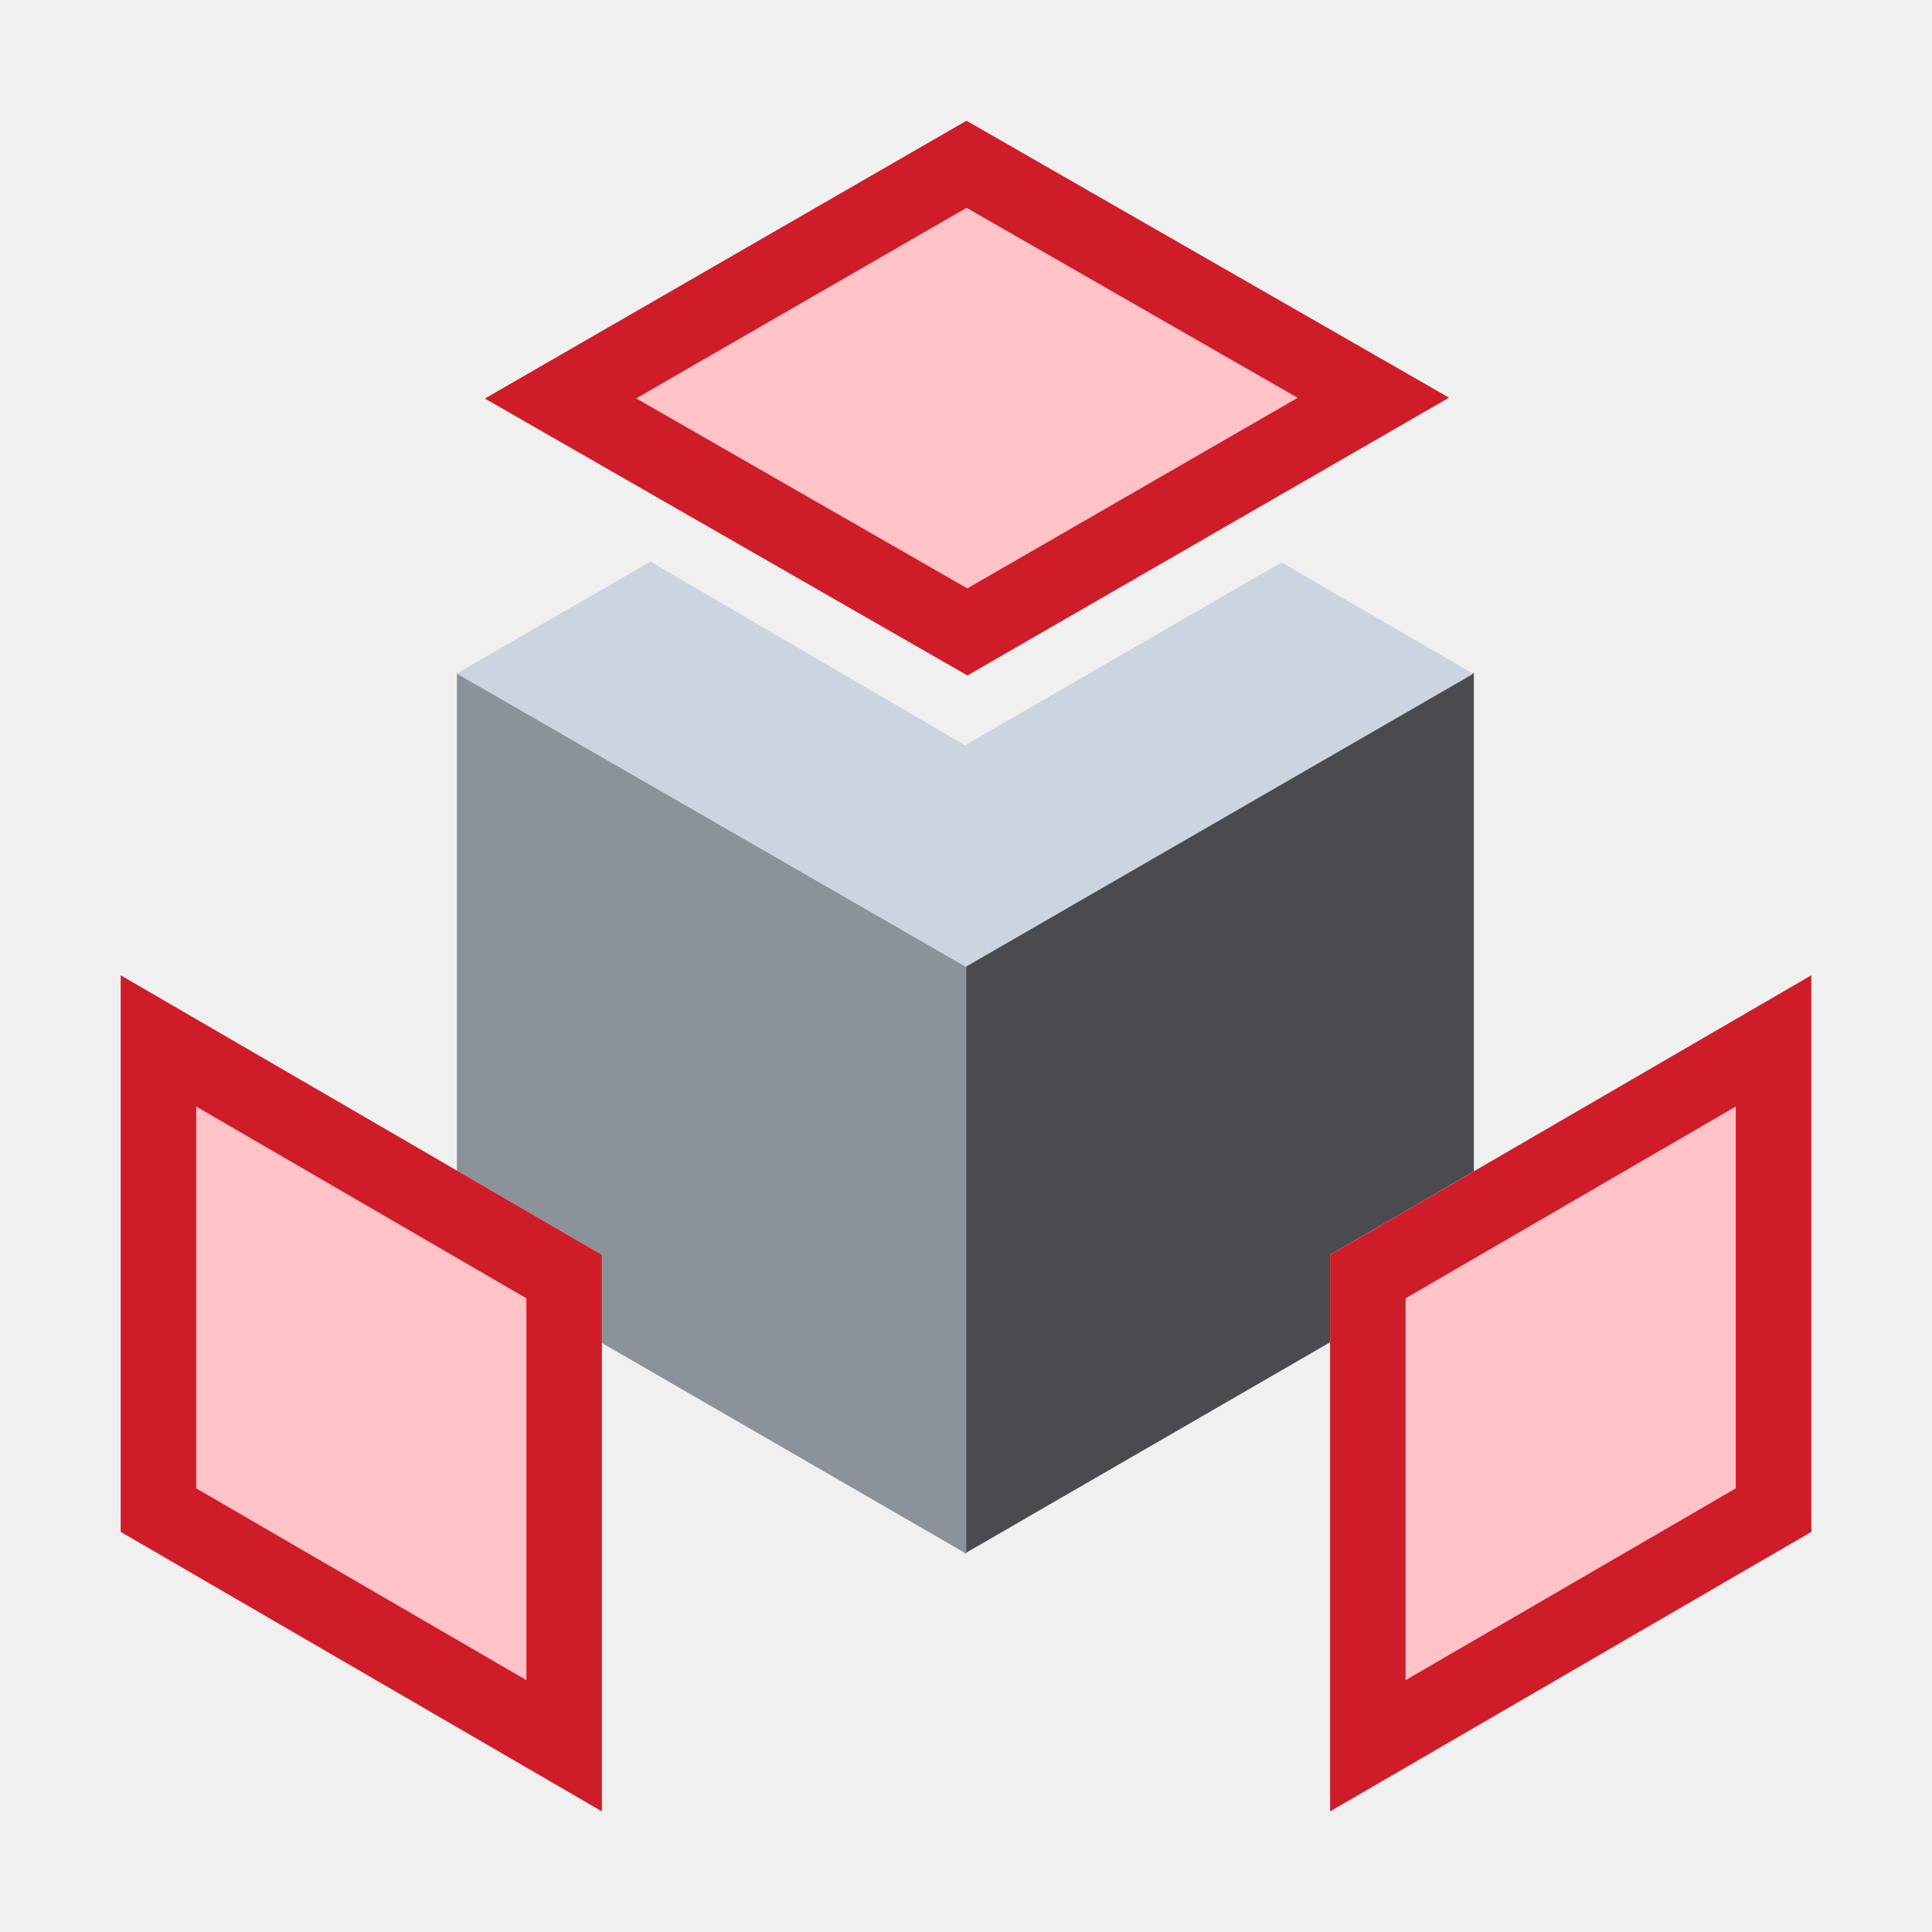
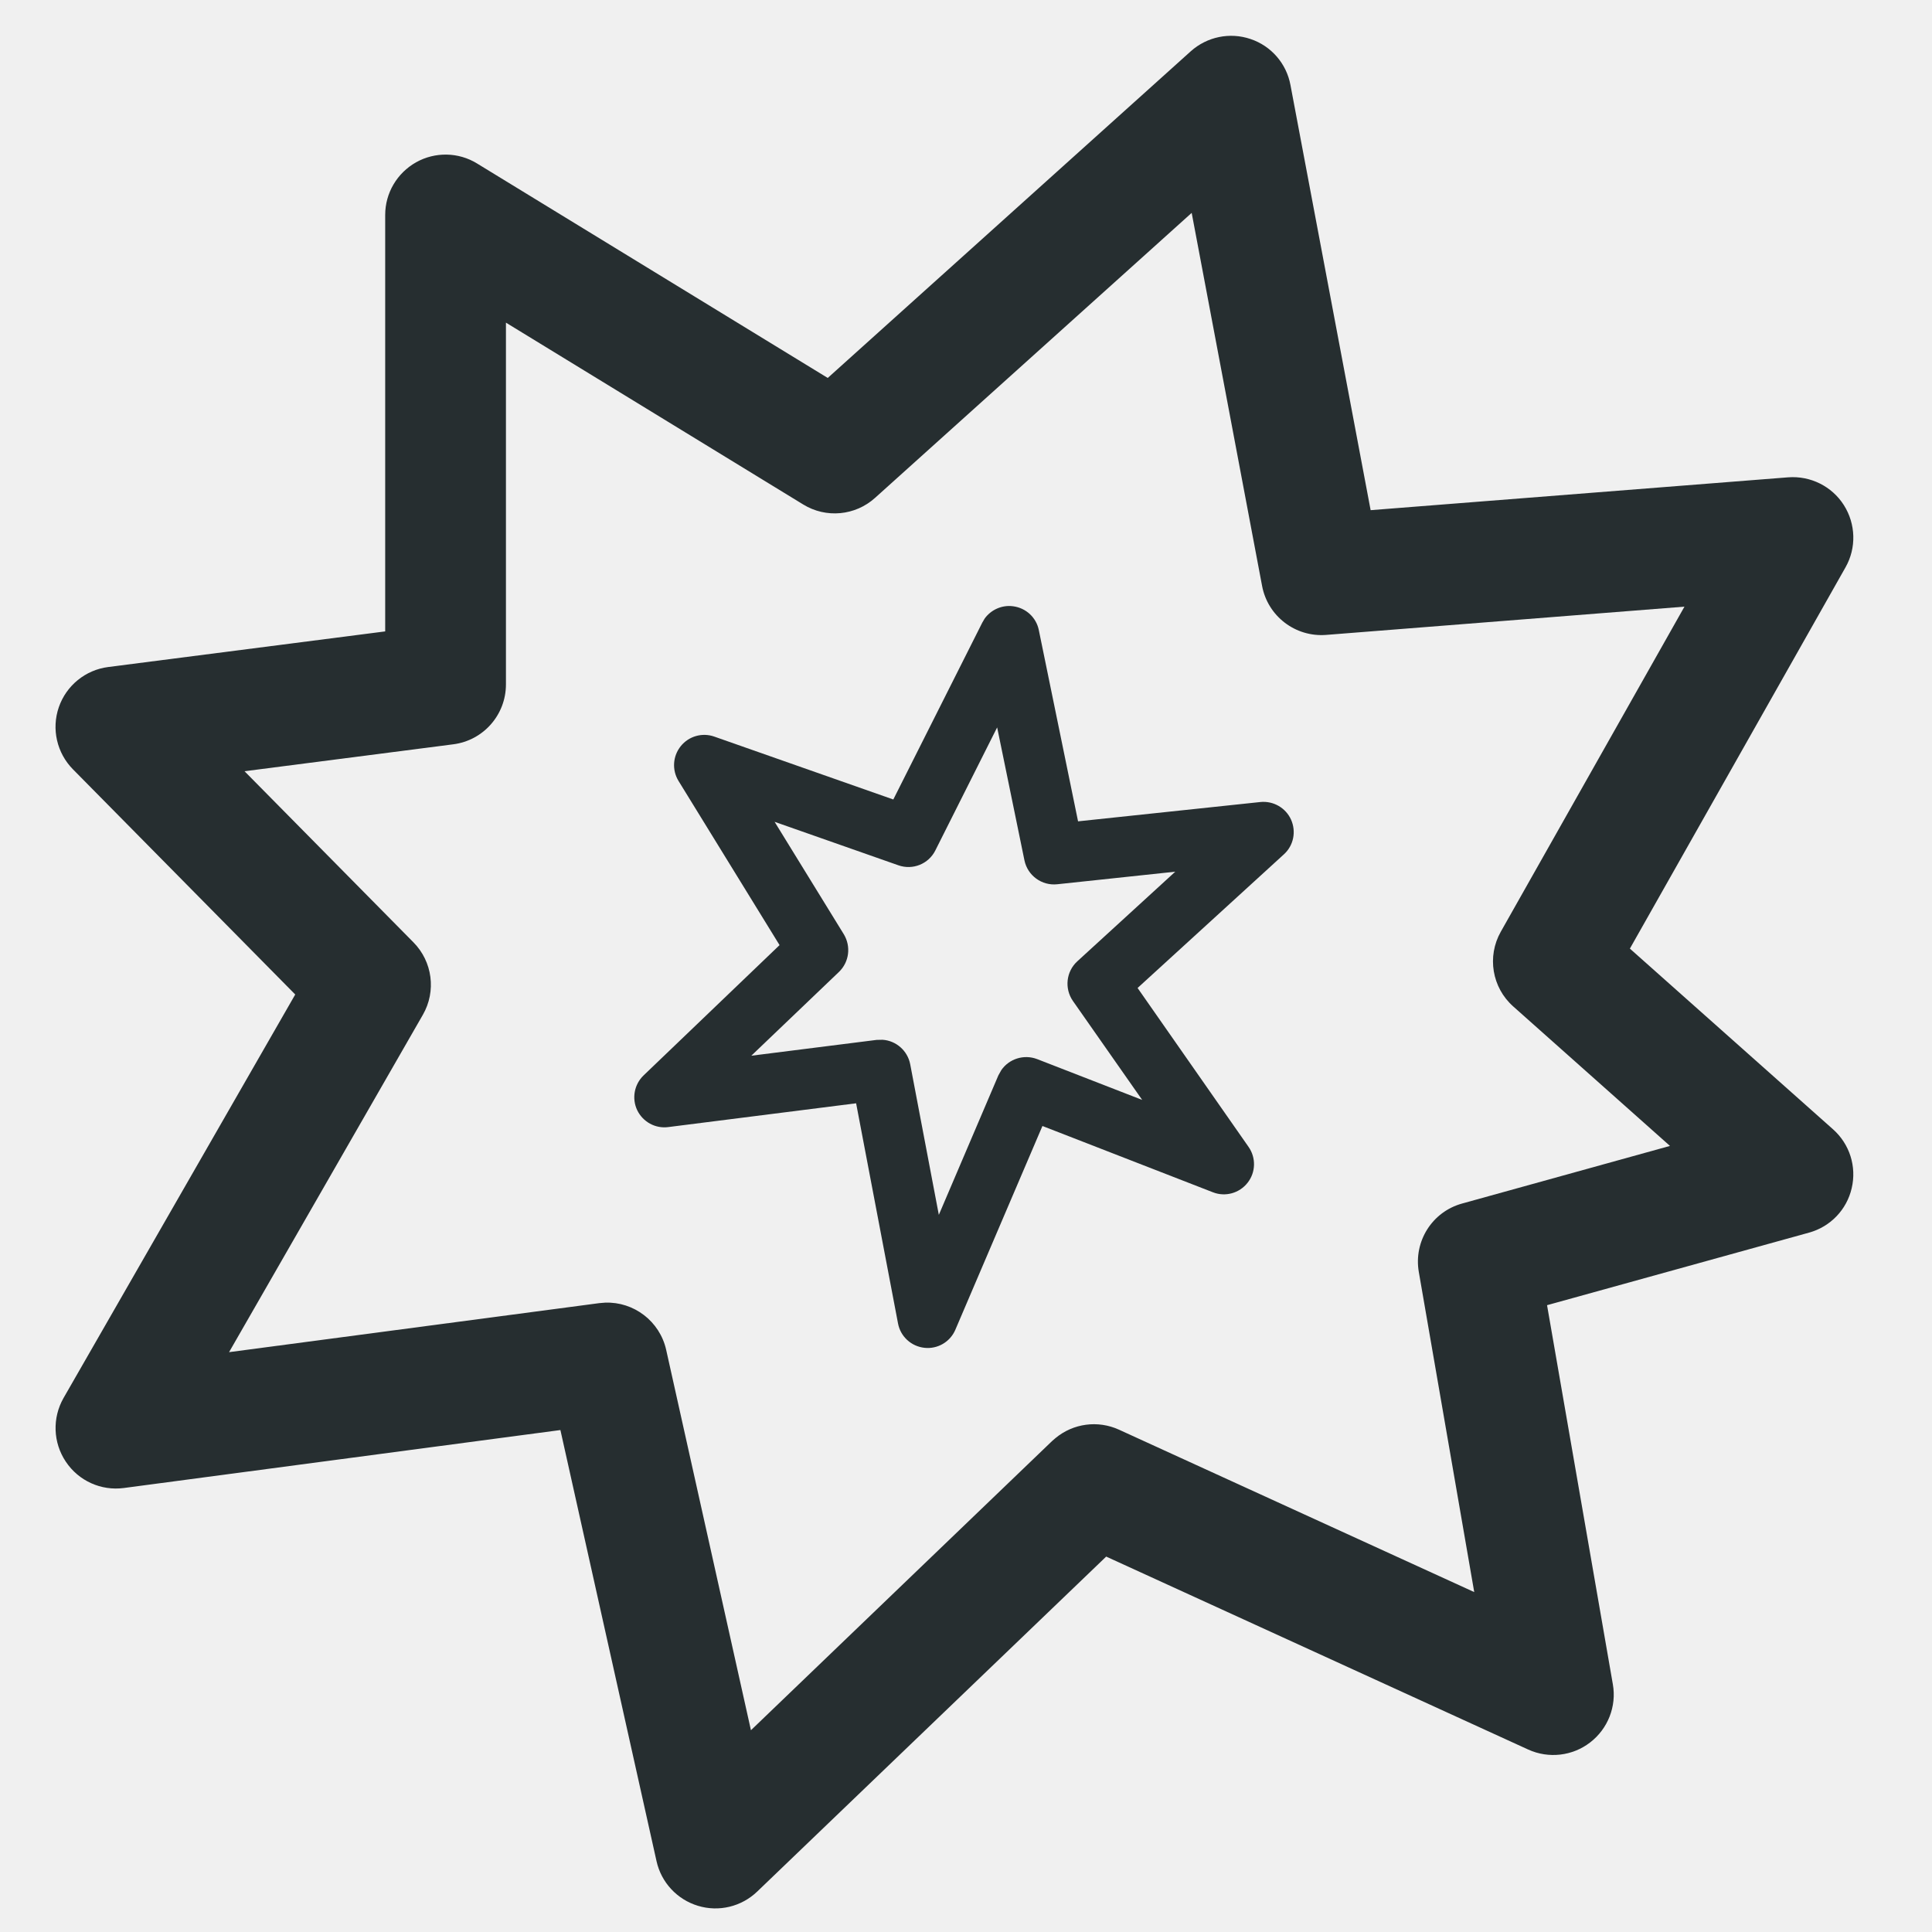
- <svg xmlns="http://www.w3.org/2000/svg" t="1780017613519" class="icon" viewBox="0 0 1024 1024" version="1.1" p-id="5595" width="200" height="200">
-   <path d="M511.17 511.258v312.246l270-156.123V356.504l-270 154.754z" fill="#494B4E" p-id="5596" />
-   <path d="M512.17 511.258v312.246l-270-156.123V356.504l270 154.754z" fill="#8C9299" p-id="5597" />
-   <path d="M344.76 297.656l166.74 97.342 167.725-96.926 101.631 59.059-268.991 155.302L242 356.984l102.76-59.328z" fill="#CCD5DF" p-id="5598" />
-   <path d="M512.255 64L257 211.236 512.745 358 768 210.764 512.255 64z" fill="#FFC2C6" p-id="5599" />
-   <path d="M512.255 64L727.87 187.735 768 210.764l-40.079 23.119L512.745 358 297.13 234.265 257 211.236l40.08-23.119L512.254 64zM337.209 211.147l175.485 100.705 175.097-100.999-175.485-100.705-175.097 100.999z" fill="#CE1D29" p-id="5600" />
-   <path d="M319 960L64 811.893V517l255 148.107V960z" fill="#FFC2C6" p-id="5601" />
-   <path d="M279 936.767L319 960V665.107L64 517v294.893l215 124.874z m0-46.257L104 788.868V586.49l175 101.642V890.51z" fill="#CE1D29" p-id="5602" />
-   <path d="M705 960l255-148.107V517L705 665.107V960z" fill="#FFC2C6" p-id="5603" />
-   <path d="M745 936.767L705 960V665.107L960 517v294.893L745 936.767z m0-46.257l175-101.642V586.49L745 688.132V890.51z" fill="#CE1D29" p-id="5604" />
-   <path d="M319 960L64 811.893V517l255 148.107V960z m386 0l255-148.107V517L705 665.107V960z" fill="#FFC2C6" p-id="5605" />
-   <path d="M319 960V665.107L64 517v294.893l215 124.874L319 960z m386 0l40-23.233 215-124.874V517L705 665.107V960zM279 688.132V890.51L104 788.868V586.49l175 101.642z m641 100.736L745 890.51V688.132L920 586.49v202.378z" fill="#CE1D29" p-id="5606" />
+ <svg xmlns="http://www.w3.org/2000/svg" width="16" height="16" viewBox="0 0 16 16" fill="none">
+   <g clip-path="url(#clip0_2229_10690)">
+     <path d="M8.391 5.021C8.497 5.035 8.582 5.114 8.603 5.218L8.928 6.802L10.438 6.642C10.545 6.631 10.648 6.69 10.692 6.788C10.736 6.887 10.713 7.002 10.633 7.075L9.421 8.182L10.34 9.498C10.403 9.588 10.4 9.709 10.332 9.795C10.264 9.882 10.147 9.914 10.045 9.874L8.633 9.325L7.912 11.012C7.869 11.113 7.765 11.174 7.656 11.162C7.546 11.15 7.457 11.068 7.437 10.96L7.09 9.137L5.534 9.334C5.427 9.348 5.324 9.291 5.277 9.194C5.231 9.097 5.252 8.981 5.33 8.906L6.456 7.827L5.619 6.467C5.564 6.377 5.571 6.262 5.638 6.179C5.704 6.097 5.815 6.065 5.915 6.1L7.398 6.621L8.135 5.156L8.155 5.122C8.208 5.049 8.299 5.008 8.391 5.021ZM7.746 7.043C7.69 7.155 7.559 7.208 7.44 7.166L6.415 6.806L6.988 7.737C7.049 7.838 7.033 7.967 6.948 8.049L6.222 8.743L7.26 8.612L7.309 8.611C7.42 8.618 7.516 8.7 7.538 8.814L7.775 10.061L8.268 8.906L8.292 8.863C8.356 8.769 8.479 8.729 8.589 8.771L9.459 9.109L8.885 8.289C8.814 8.186 8.829 8.046 8.922 7.961L9.733 7.219L8.756 7.323C8.628 7.337 8.51 7.251 8.484 7.125L8.258 6.024L7.746 7.043Z" fill="#262E30" />
+     <path d="M10.356 0.323C10.527 0.38 10.654 0.526 10.687 0.704L11.351 4.225L14.809 3.953C14.993 3.939 15.171 4.027 15.27 4.183C15.369 4.339 15.375 4.537 15.284 4.698L13.498 7.856L15.181 9.353C15.318 9.475 15.377 9.661 15.335 9.84C15.294 10.018 15.159 10.159 14.982 10.208L12.812 10.809L13.357 13.949C13.389 14.131 13.316 14.317 13.169 14.43C13.023 14.543 12.825 14.566 12.656 14.489L9.161 12.891L6.271 15.665C6.141 15.79 5.953 15.836 5.78 15.783C5.608 15.731 5.476 15.59 5.437 15.413L4.641 11.843L1.026 12.323C0.837 12.348 0.651 12.264 0.545 12.105C0.439 11.947 0.432 11.743 0.526 11.578L2.445 8.236L0.604 6.371C0.471 6.236 0.425 6.037 0.487 5.857C0.549 5.677 0.708 5.548 0.896 5.524L3.19 5.229L3.19 1.78C3.19 1.599 3.288 1.433 3.446 1.344C3.603 1.256 3.797 1.259 3.951 1.354L6.855 3.13L9.861 0.425C9.996 0.304 10.185 0.265 10.356 0.323ZM7.247 4.123C7.083 4.271 6.841 4.294 6.652 4.178L4.19 2.672L4.19 5.668C4.19 5.92 4.003 6.132 3.754 6.164L2.025 6.387L3.424 7.804C3.582 7.964 3.614 8.209 3.502 8.404L1.897 11.198L4.963 10.792L5.011 10.788C5.249 10.779 5.464 10.942 5.517 11.179L6.219 14.329L8.713 11.934L8.742 11.909C8.888 11.788 9.092 11.76 9.267 11.84L12.209 13.185L11.75 10.534C11.706 10.28 11.861 10.035 12.109 9.967L13.83 9.49L12.532 8.335C12.356 8.179 12.313 7.921 12.429 7.716L13.95 5.024L10.983 5.258C10.728 5.278 10.499 5.103 10.452 4.852L9.869 1.763L7.247 4.123Z" fill="#262E30" />
+   </g>
+   <defs>
+     <clipPath id="clip0_2229_10690">
+       <rect width="16.001" height="16" fill="white" />
+     </clipPath>
+   </defs>
</svg>
